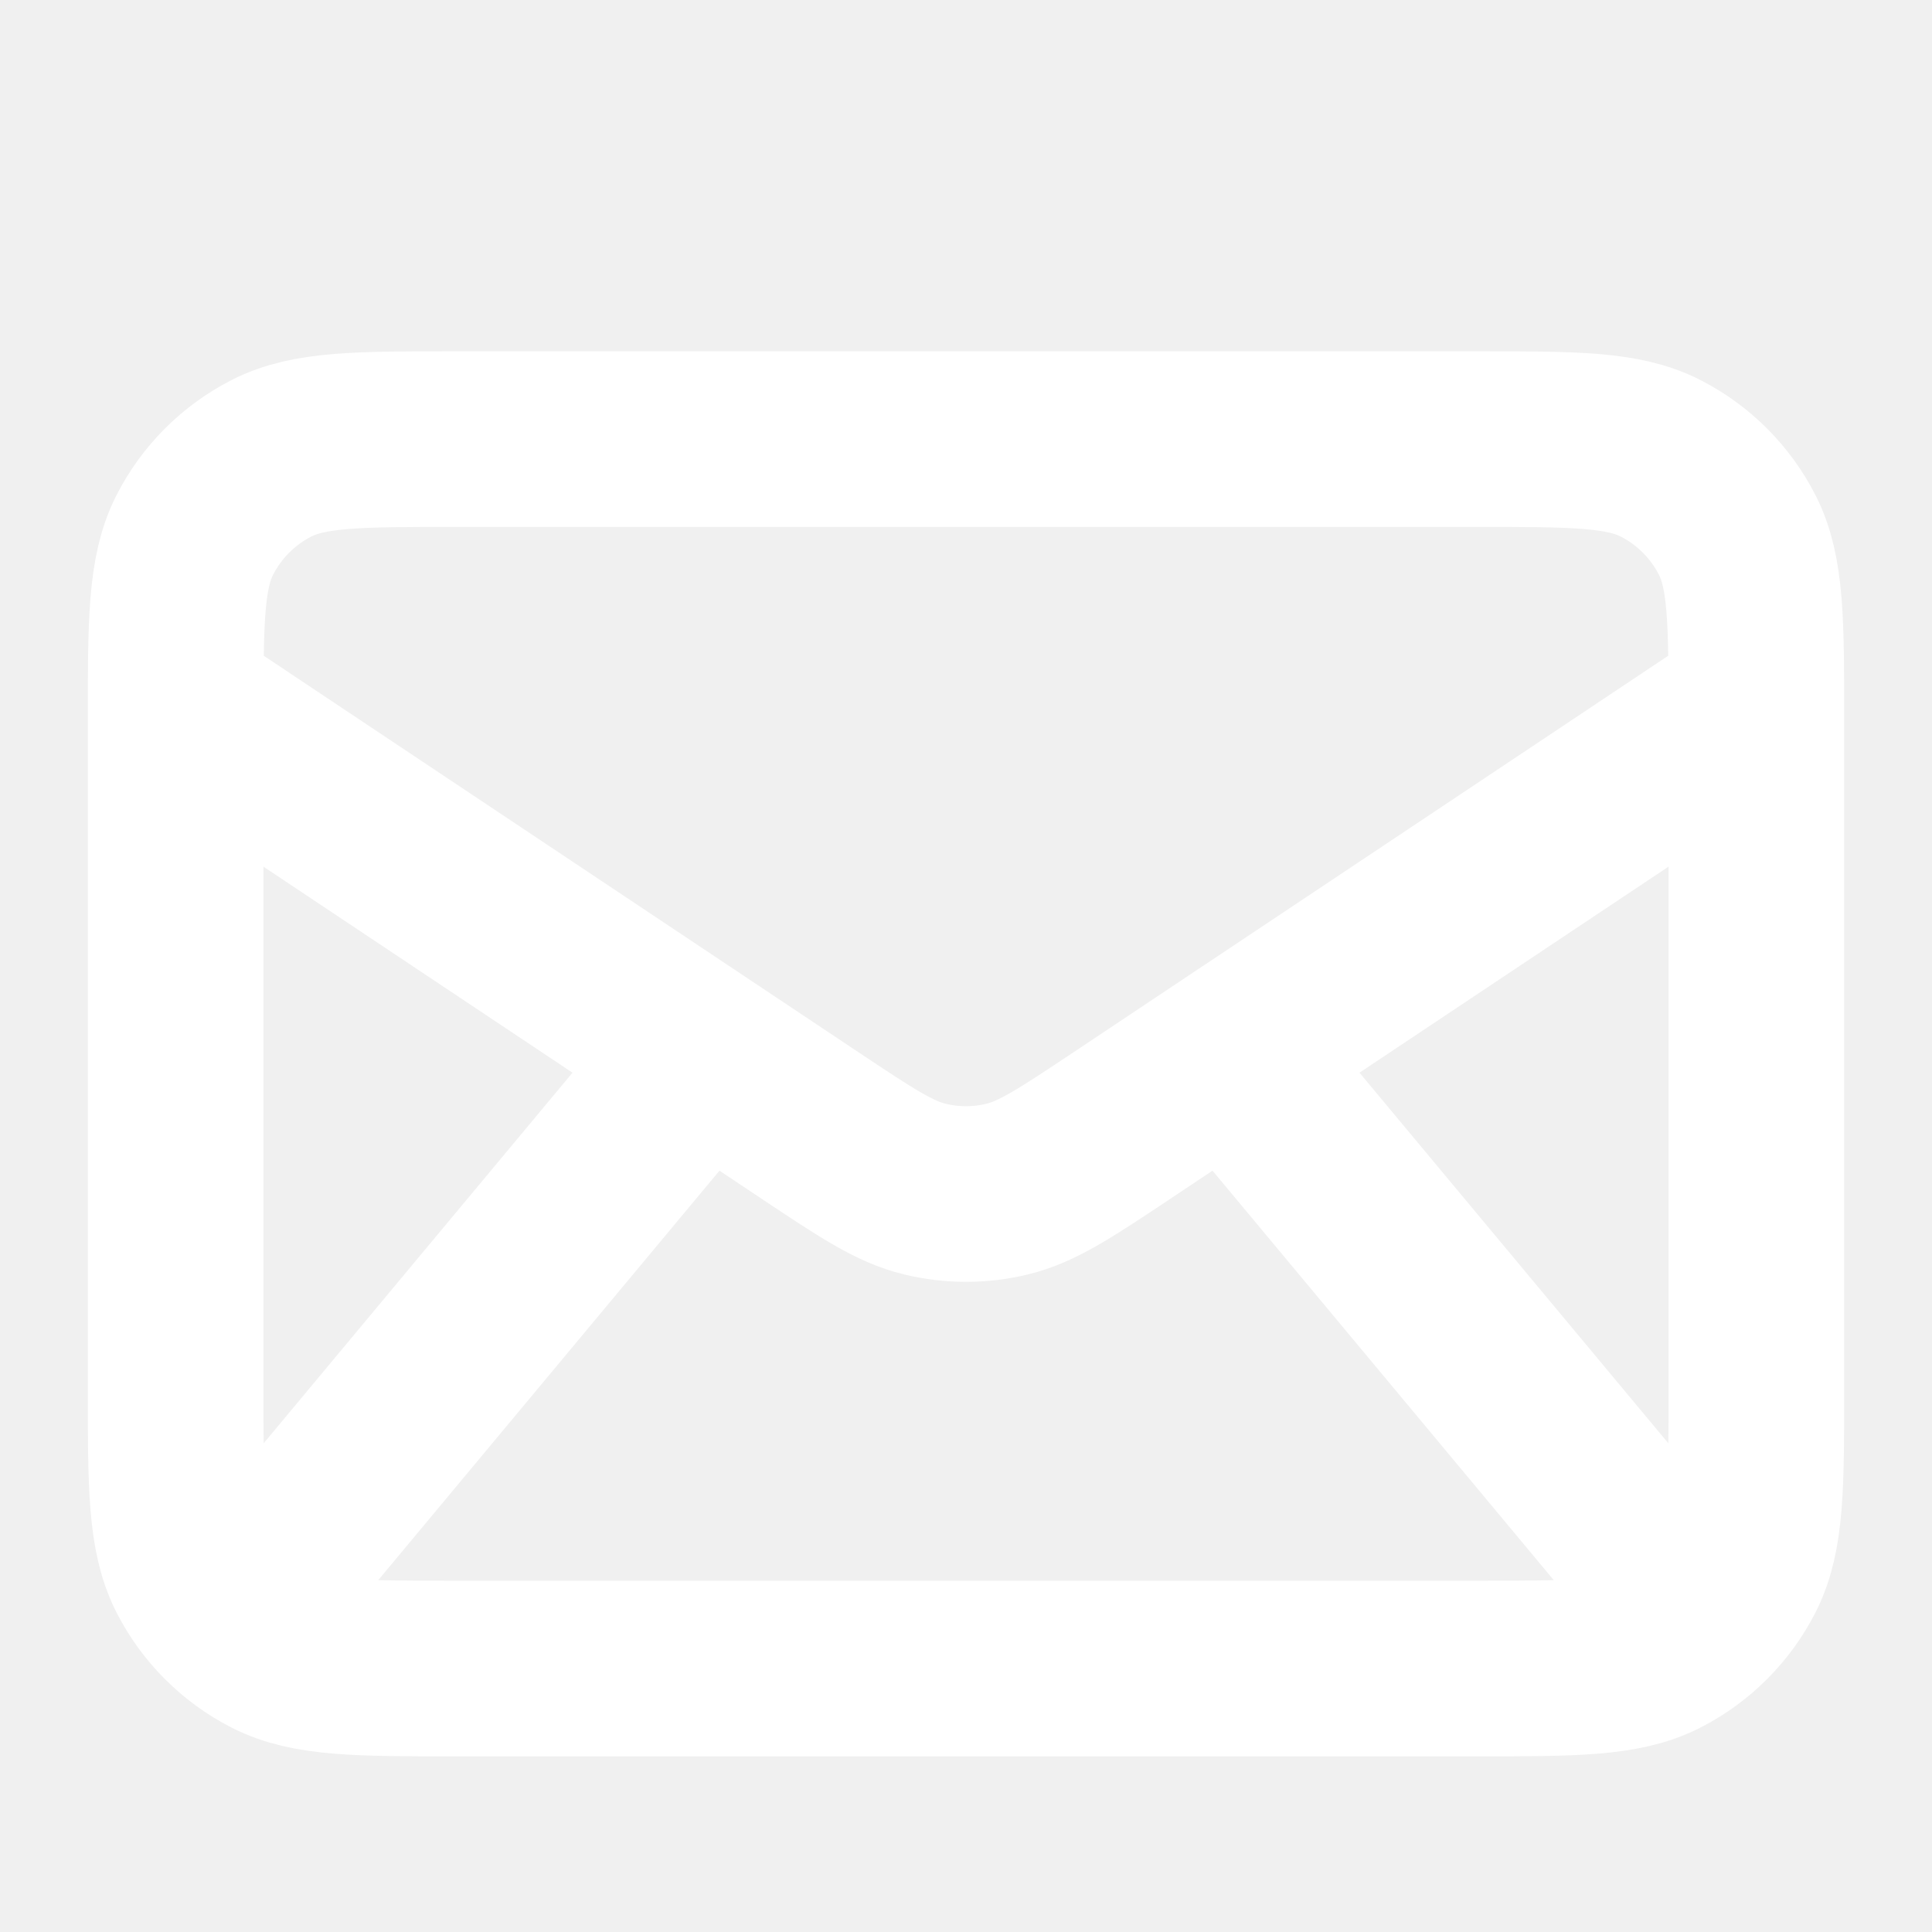
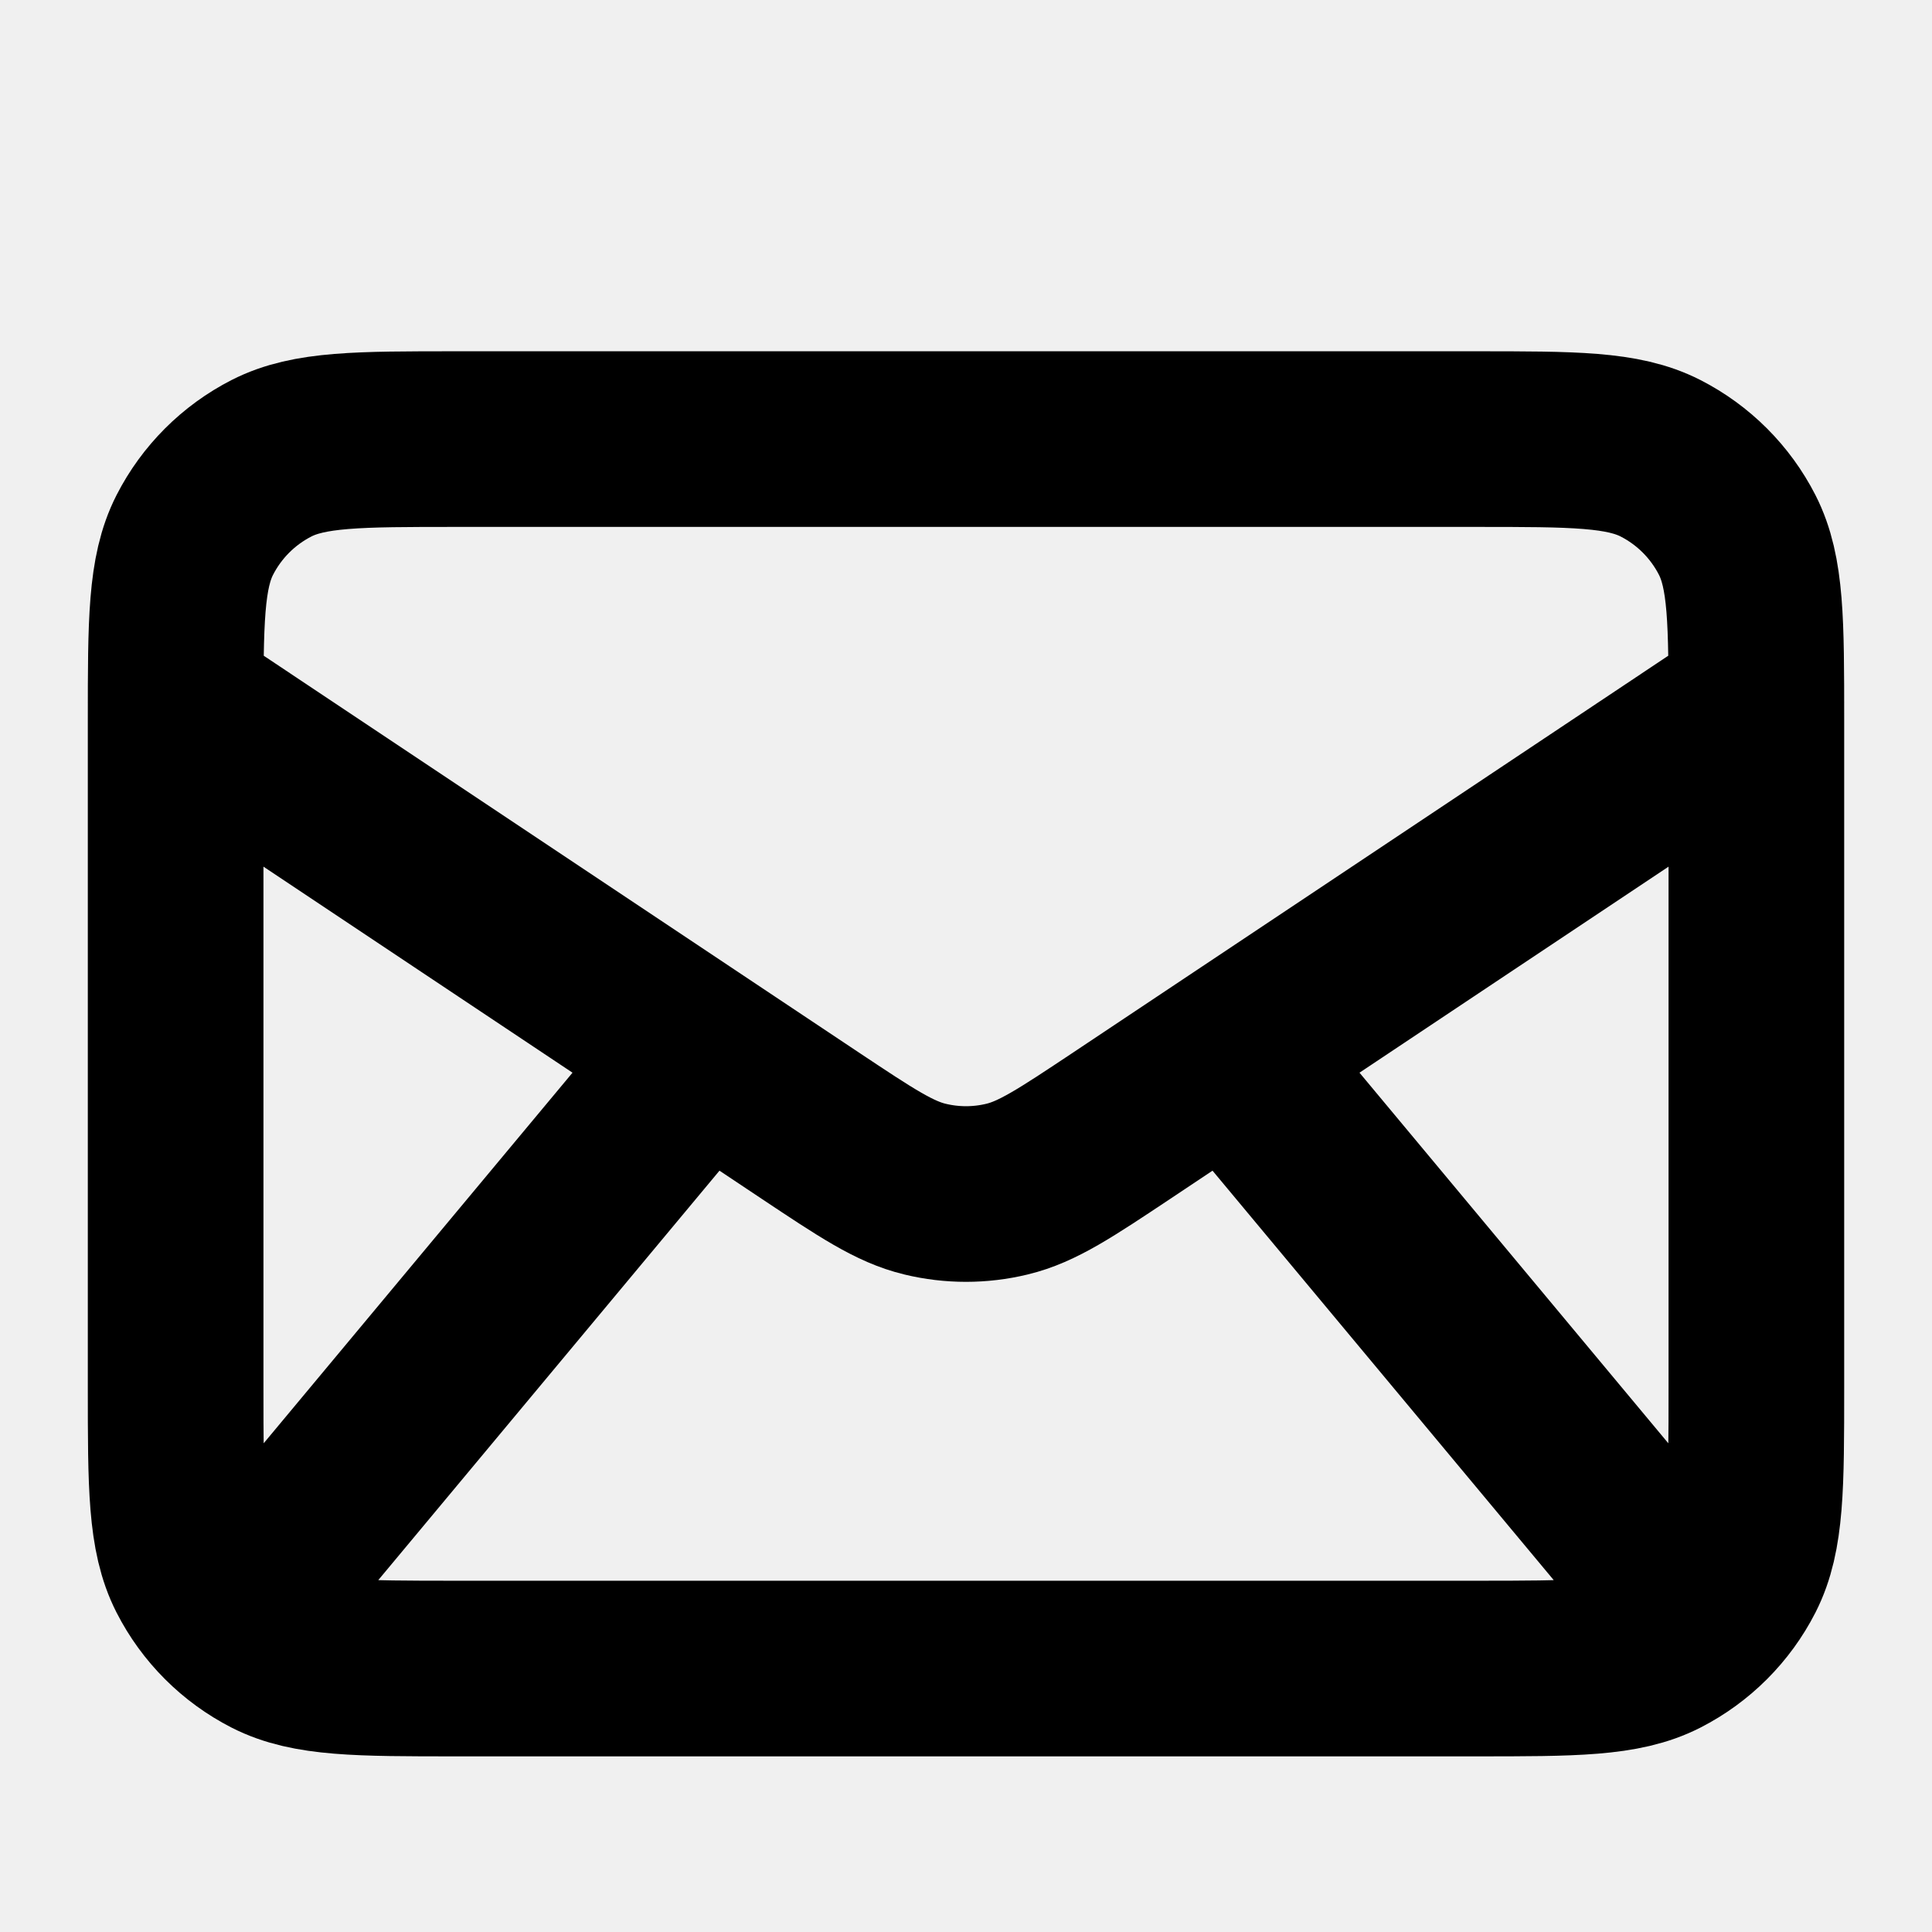
<svg xmlns="http://www.w3.org/2000/svg" width="800px" height="800px" viewBox="1 0 22 22" fill="none">
-   <path d="M4 18L9 12M20 18L15 12M3 8L10.225 12.817C10.867 13.244 11.187 13.458 11.534 13.541C11.84 13.615 12.16 13.615 12.466 13.541C12.813 13.458 13.133 13.244 13.775 12.817L21 8M6.2 19H17.8C18.92 19 19.48 19 19.908 18.782C20.284 18.59 20.59 18.284 20.782 17.908C21 17.48 21 16.92 21 15.8V8.2C21 7.08 21 6.52 20.782 6.092C20.59 5.716 20.284 5.41 19.908 5.218C19.48 5 18.92 5 17.8 5H6.2C5.08 5 4.52 5 4.092 5.218C3.716 5.41 3.41 5.716 3.218 6.092C3 6.52 3 7.08 3 8.2V15.8C3 16.92 3 17.48 3.218 17.908C3.41 18.284 3.716 18.59 4.092 18.782C4.52 19 5.08 19 6.2 19Z" stroke="#fff" stroke-width="2" stroke-linecap="round" stroke-linejoin="round" />
+   <path d="M4 18L9 12M20 18L15 12M3 8L10.225 12.817C10.867 13.244 11.187 13.458 11.534 13.541C11.84 13.615 12.16 13.615 12.466 13.541C12.813 13.458 13.133 13.244 13.775 12.817L21 8M6.2 19H17.8C18.92 19 19.48 19 19.908 18.782C20.284 18.59 20.59 18.284 20.782 17.908C21 17.48 21 16.92 21 15.8V8.2C21 7.08 21 6.52 20.782 6.092C20.59 5.716 20.284 5.41 19.908 5.218C19.48 5 18.92 5 17.8 5H6.2C5.08 5 4.52 5 4.092 5.218C3.716 5.41 3.41 5.716 3.218 6.092C3 6.52 3 7.08 3 8.2V15.8C3 16.92 3 17.48 3.218 17.908C3.41 18.284 3.716 18.59 4.092 18.782C4.52 19 5.08 19 6.2 19Z" stroke="#000" stroke-width="2" stroke-linecap="round" stroke-linejoin="round" />
</svg>
